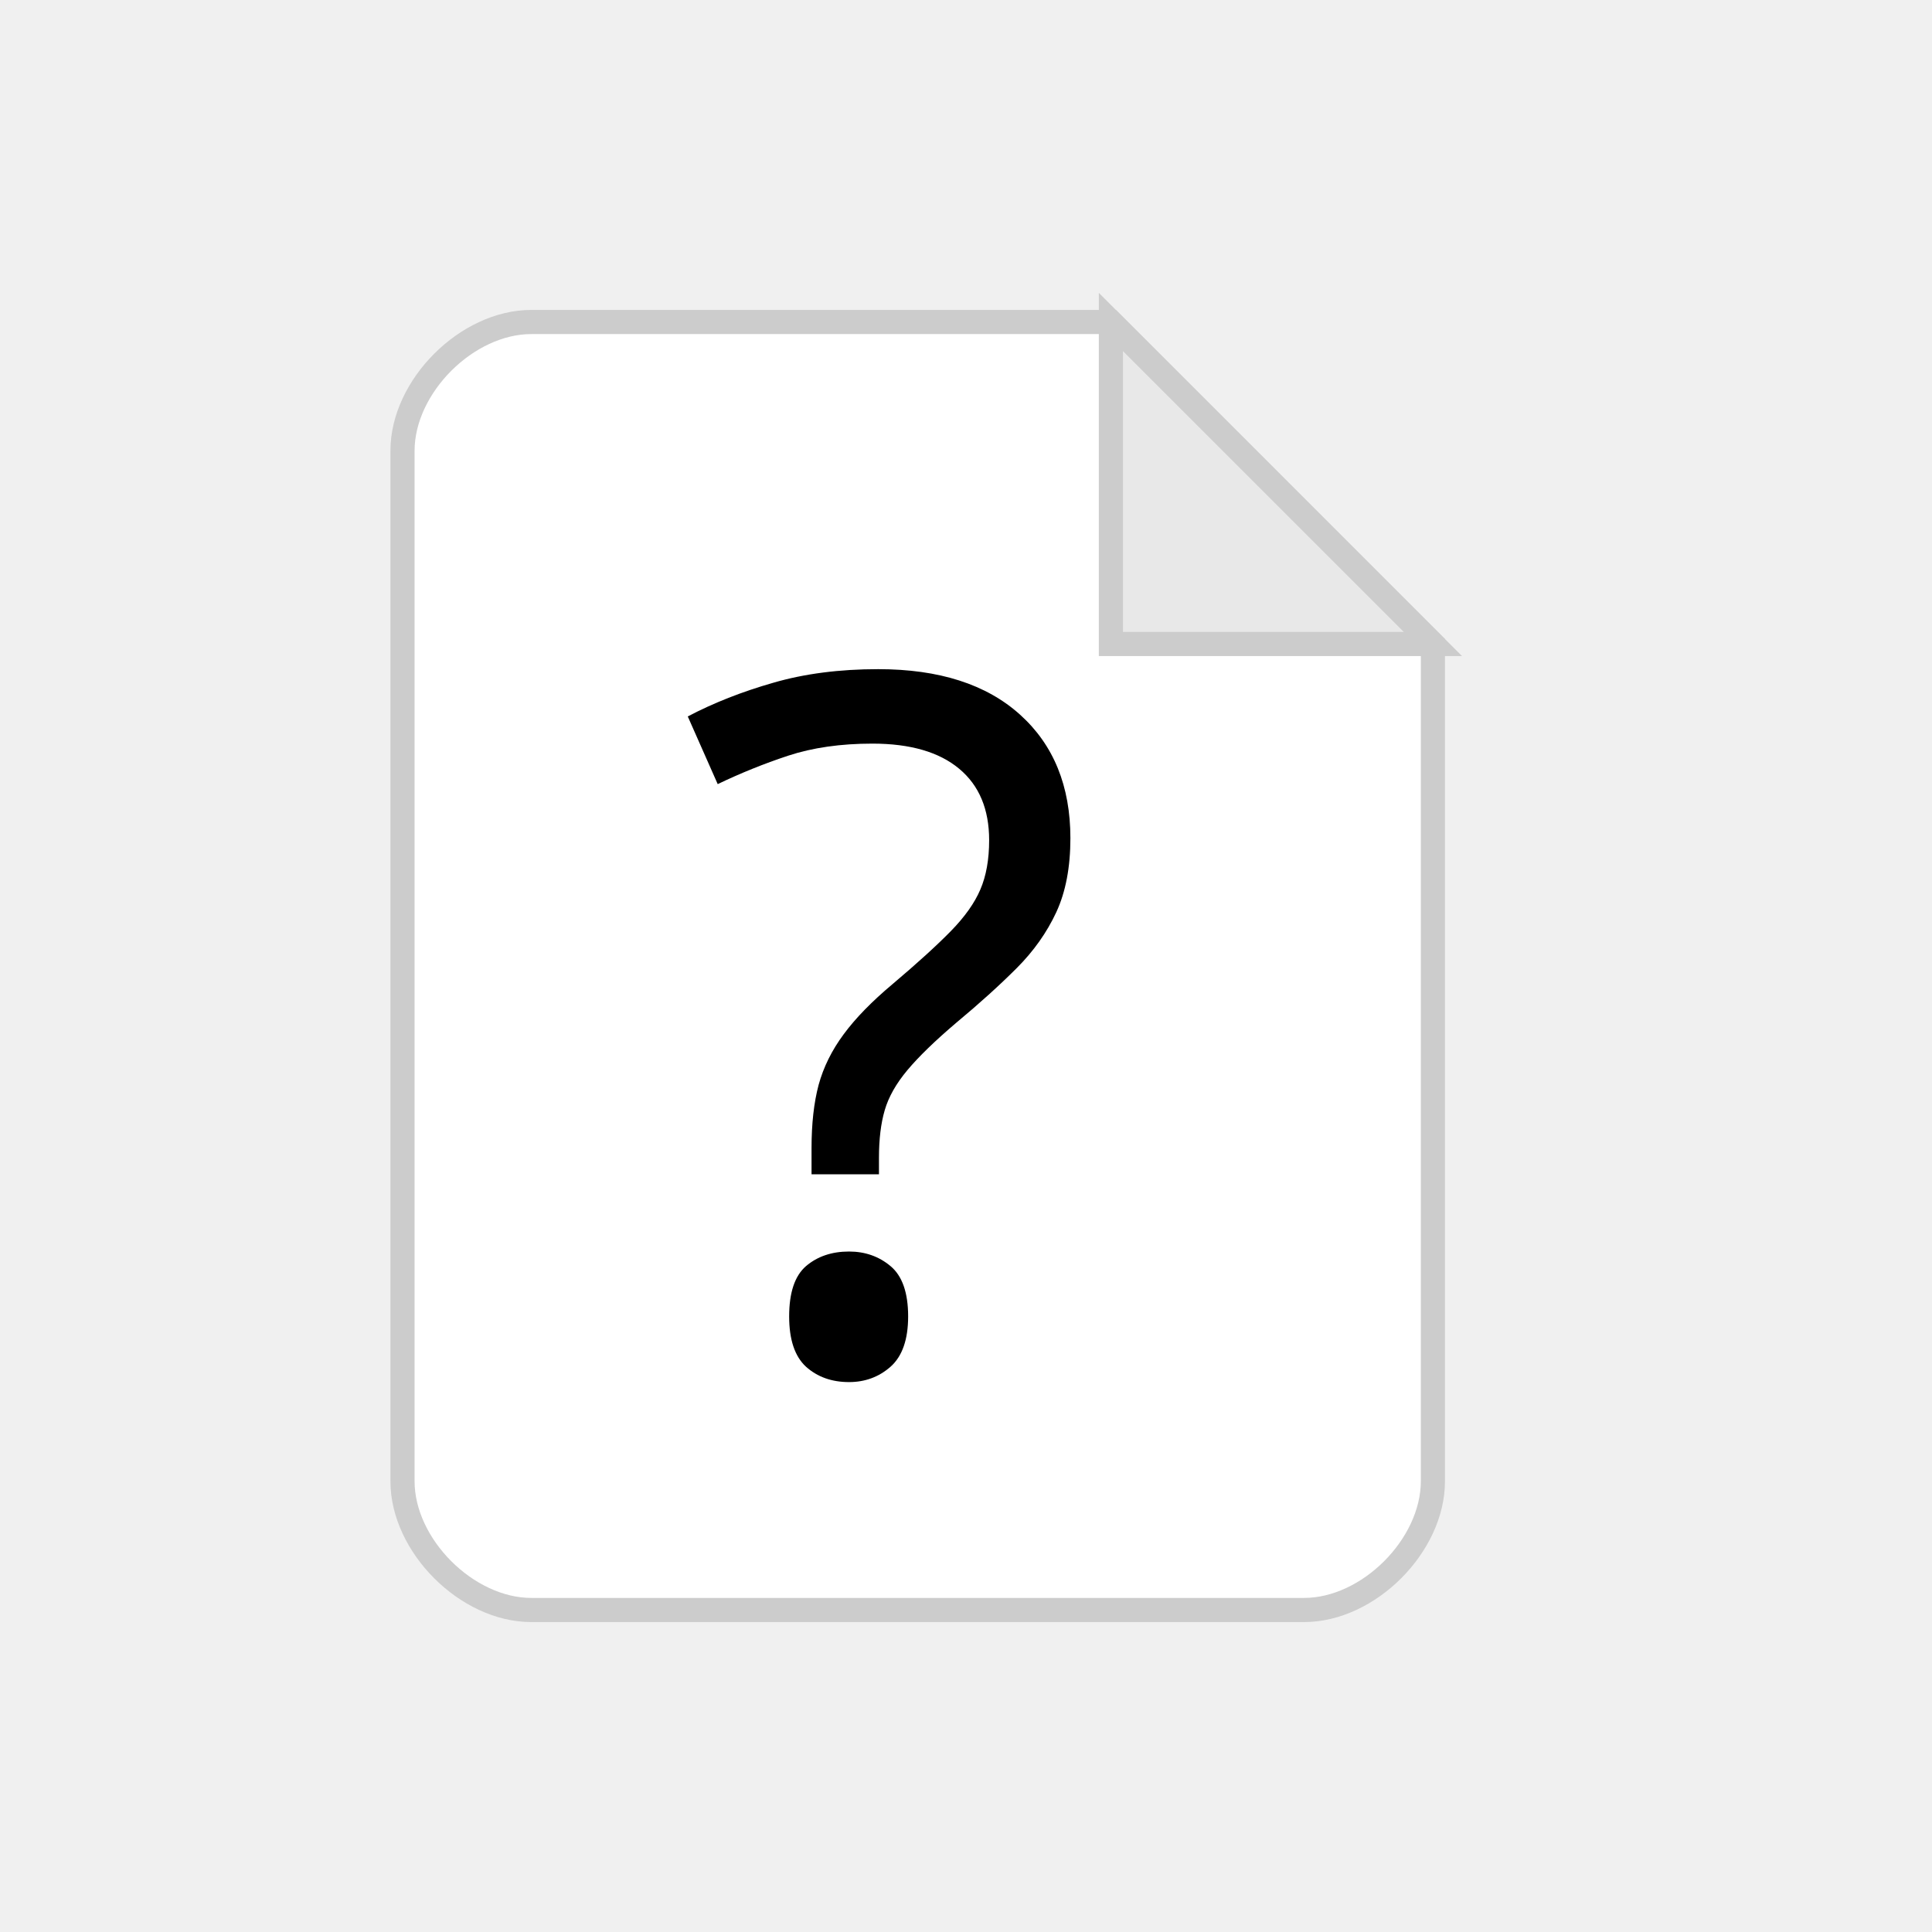
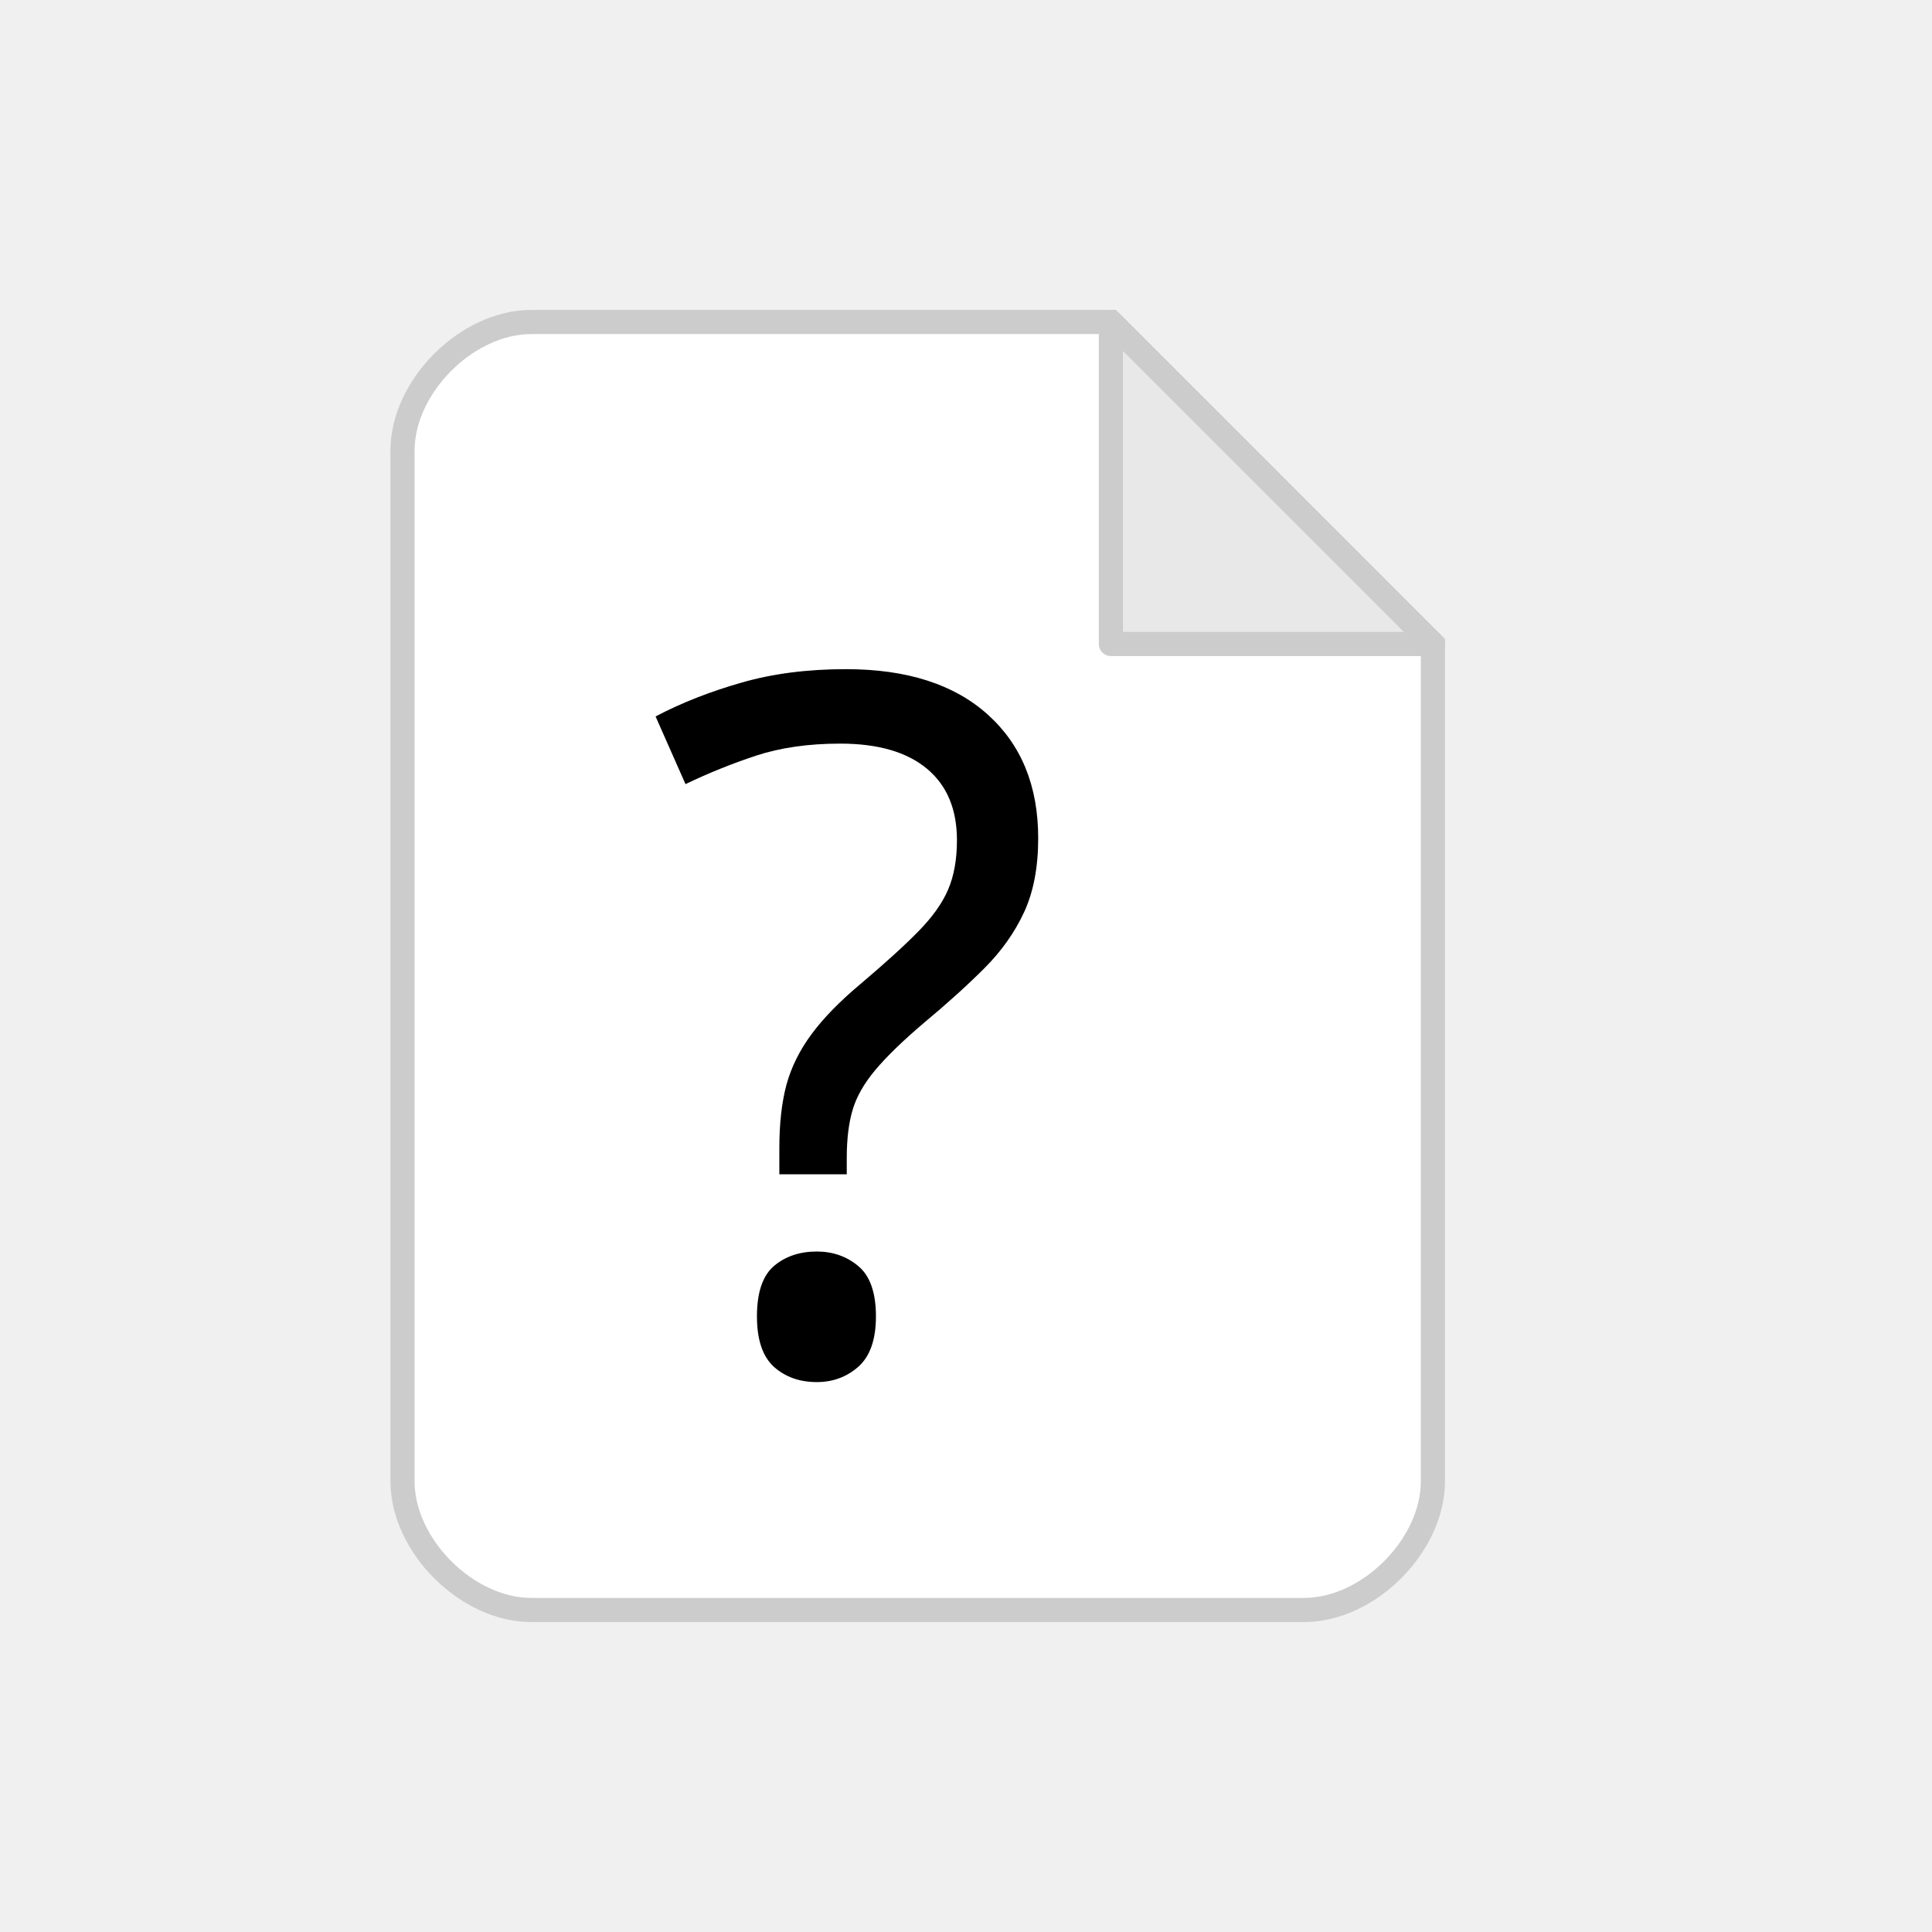
<svg xmlns="http://www.w3.org/2000/svg" viewBox="-20 -20 110 120" width="220" height="220">
  <path d="M 8 0 L 44 0 L 64 20 L 64 72 C 64 76 60 80 56 80 L 8 80 C 4 80 0 76 0 72 L 0 8 C 0 4 4 0 8 0 Z" fill="#ffffff" stroke="#cccccc" stroke-width="1.5" />
-   <path d="M 44 0 L 44 20 L 64 20 Z" fill="#e8e8e8" stroke="#cccccc" stroke-width="1.5" />
-   <text x="17" y="65" font-size="60" fill="#000000" font-family="sans-serif">?</text>
+   <path d="M 44 0 L 44 20 L 64 20 Z" fill="#e8e8e8" stroke="#cccccc" stroke-width="1.5" stroke-linejoin="round" />
+   <text x="15" y="65" font-size="60" fill="#000000" font-family="sans-serif">?</text>
</svg>
